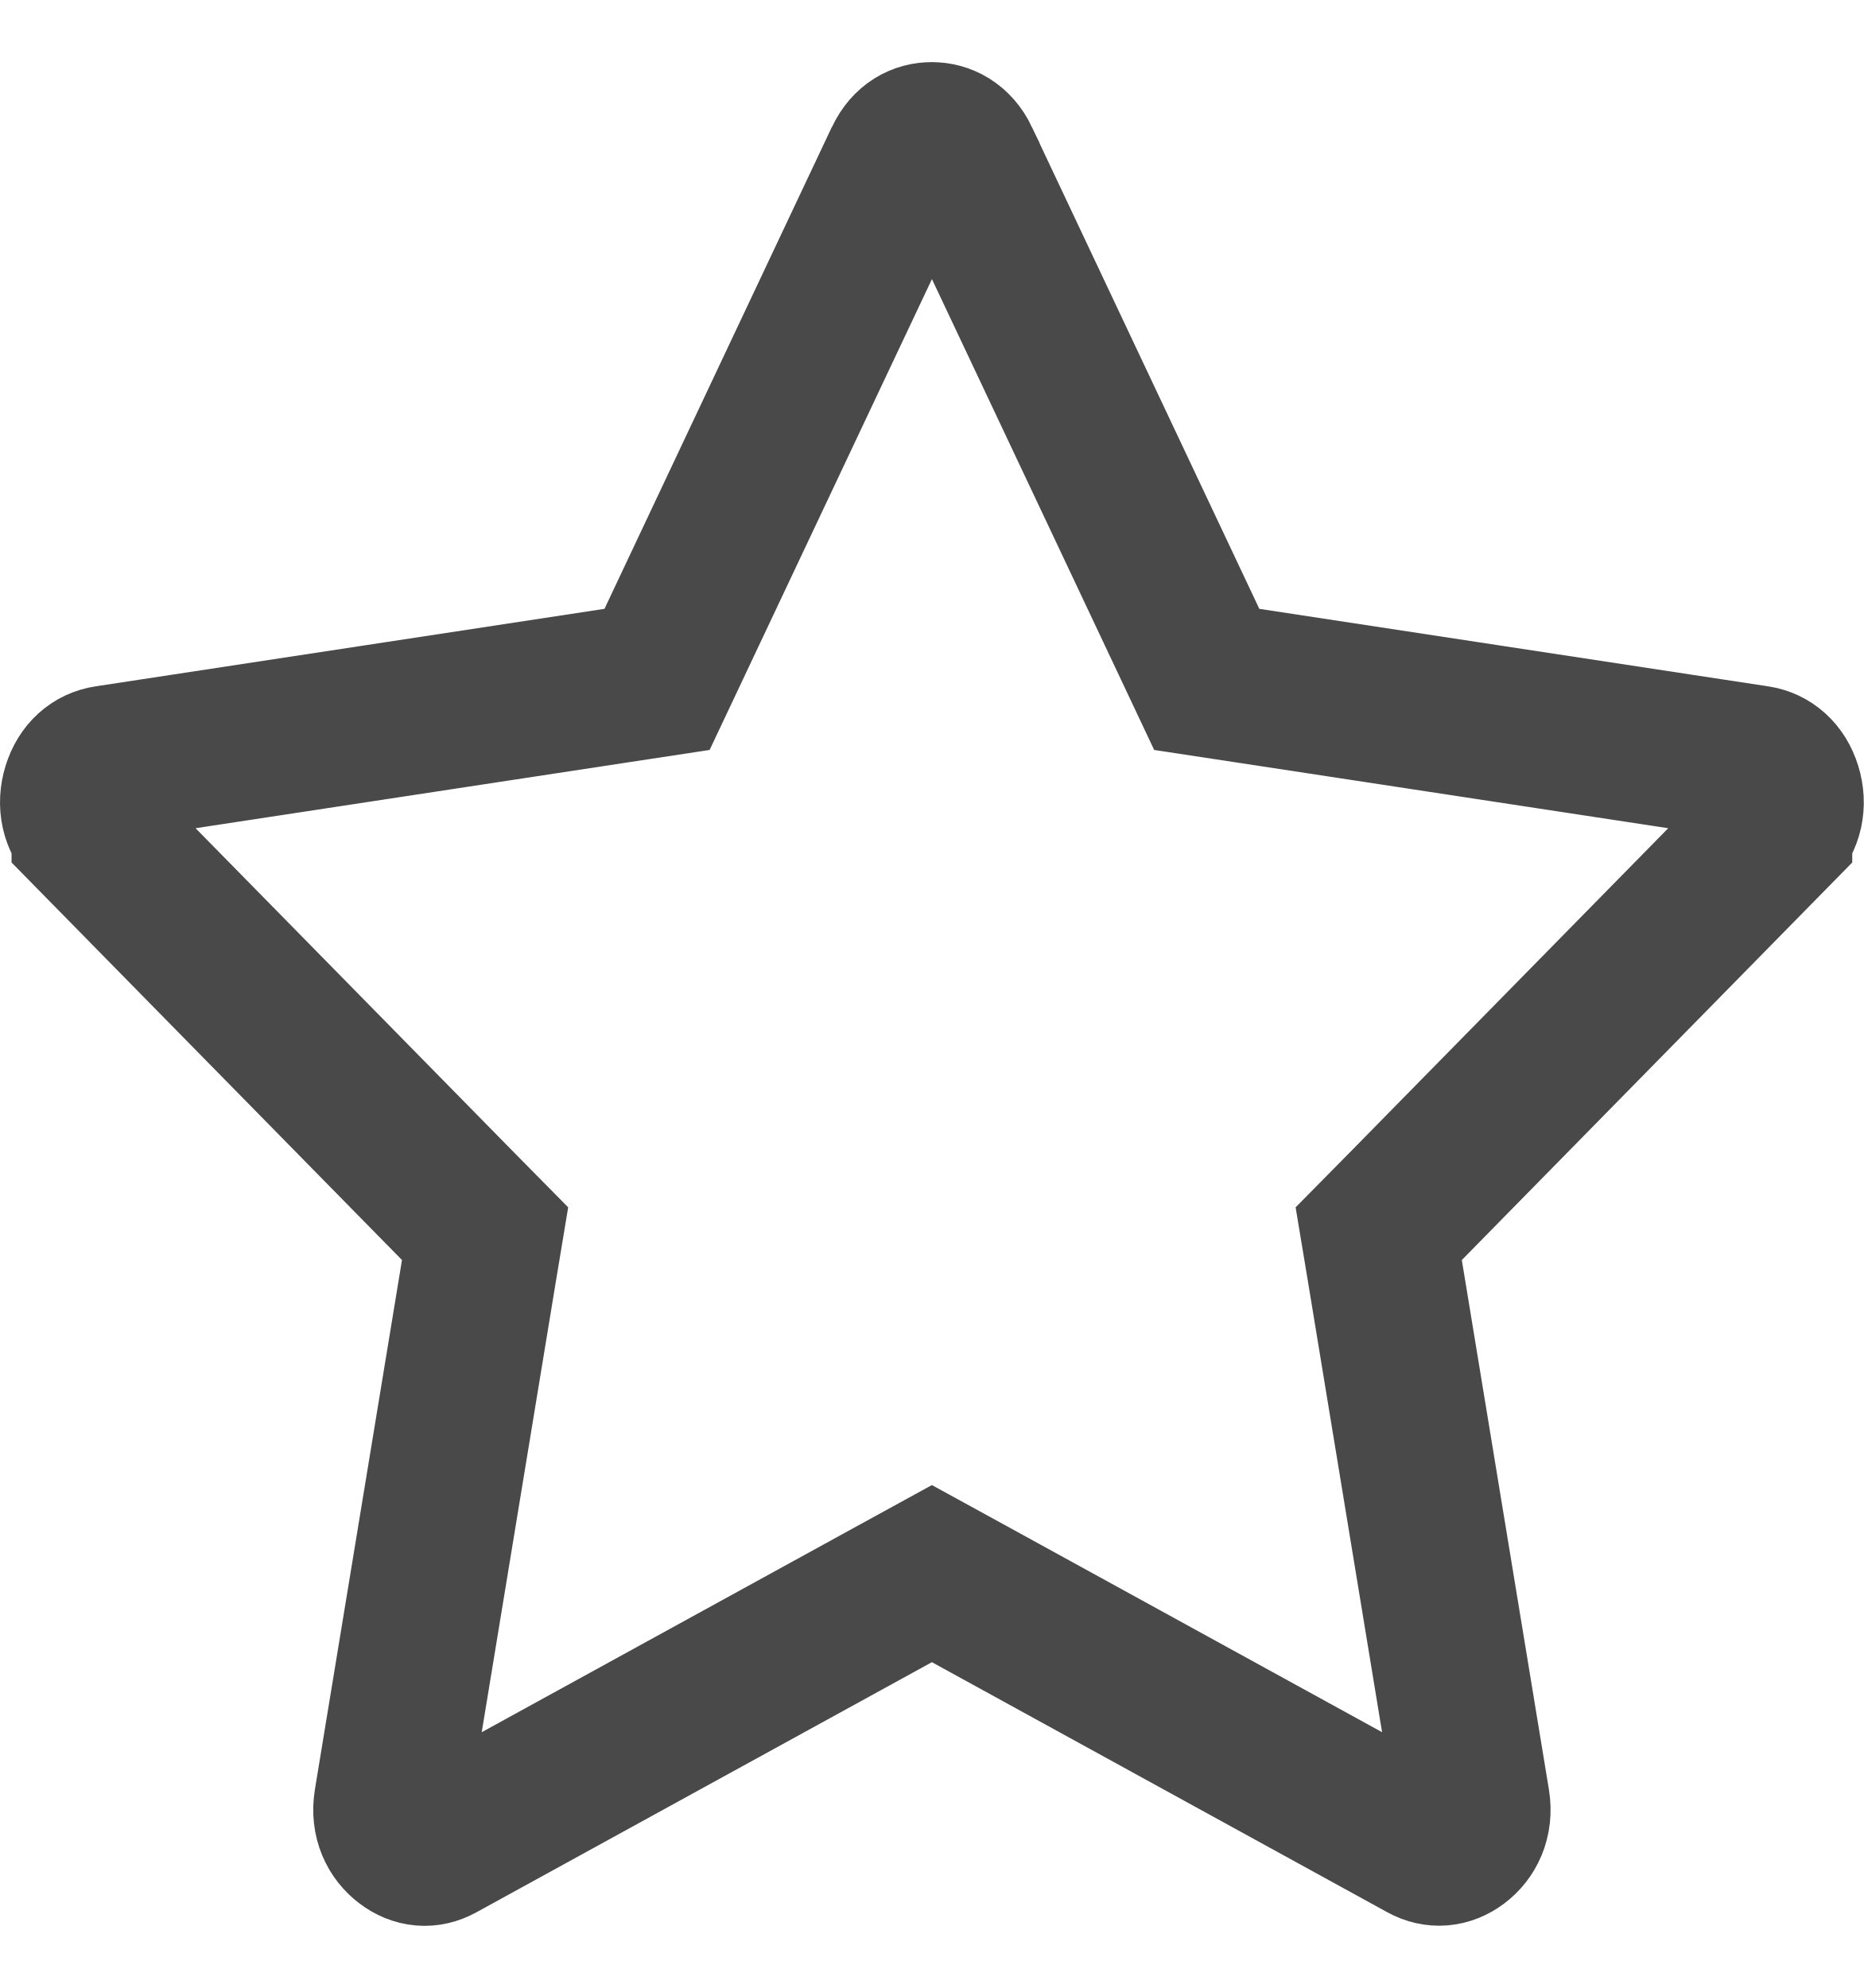
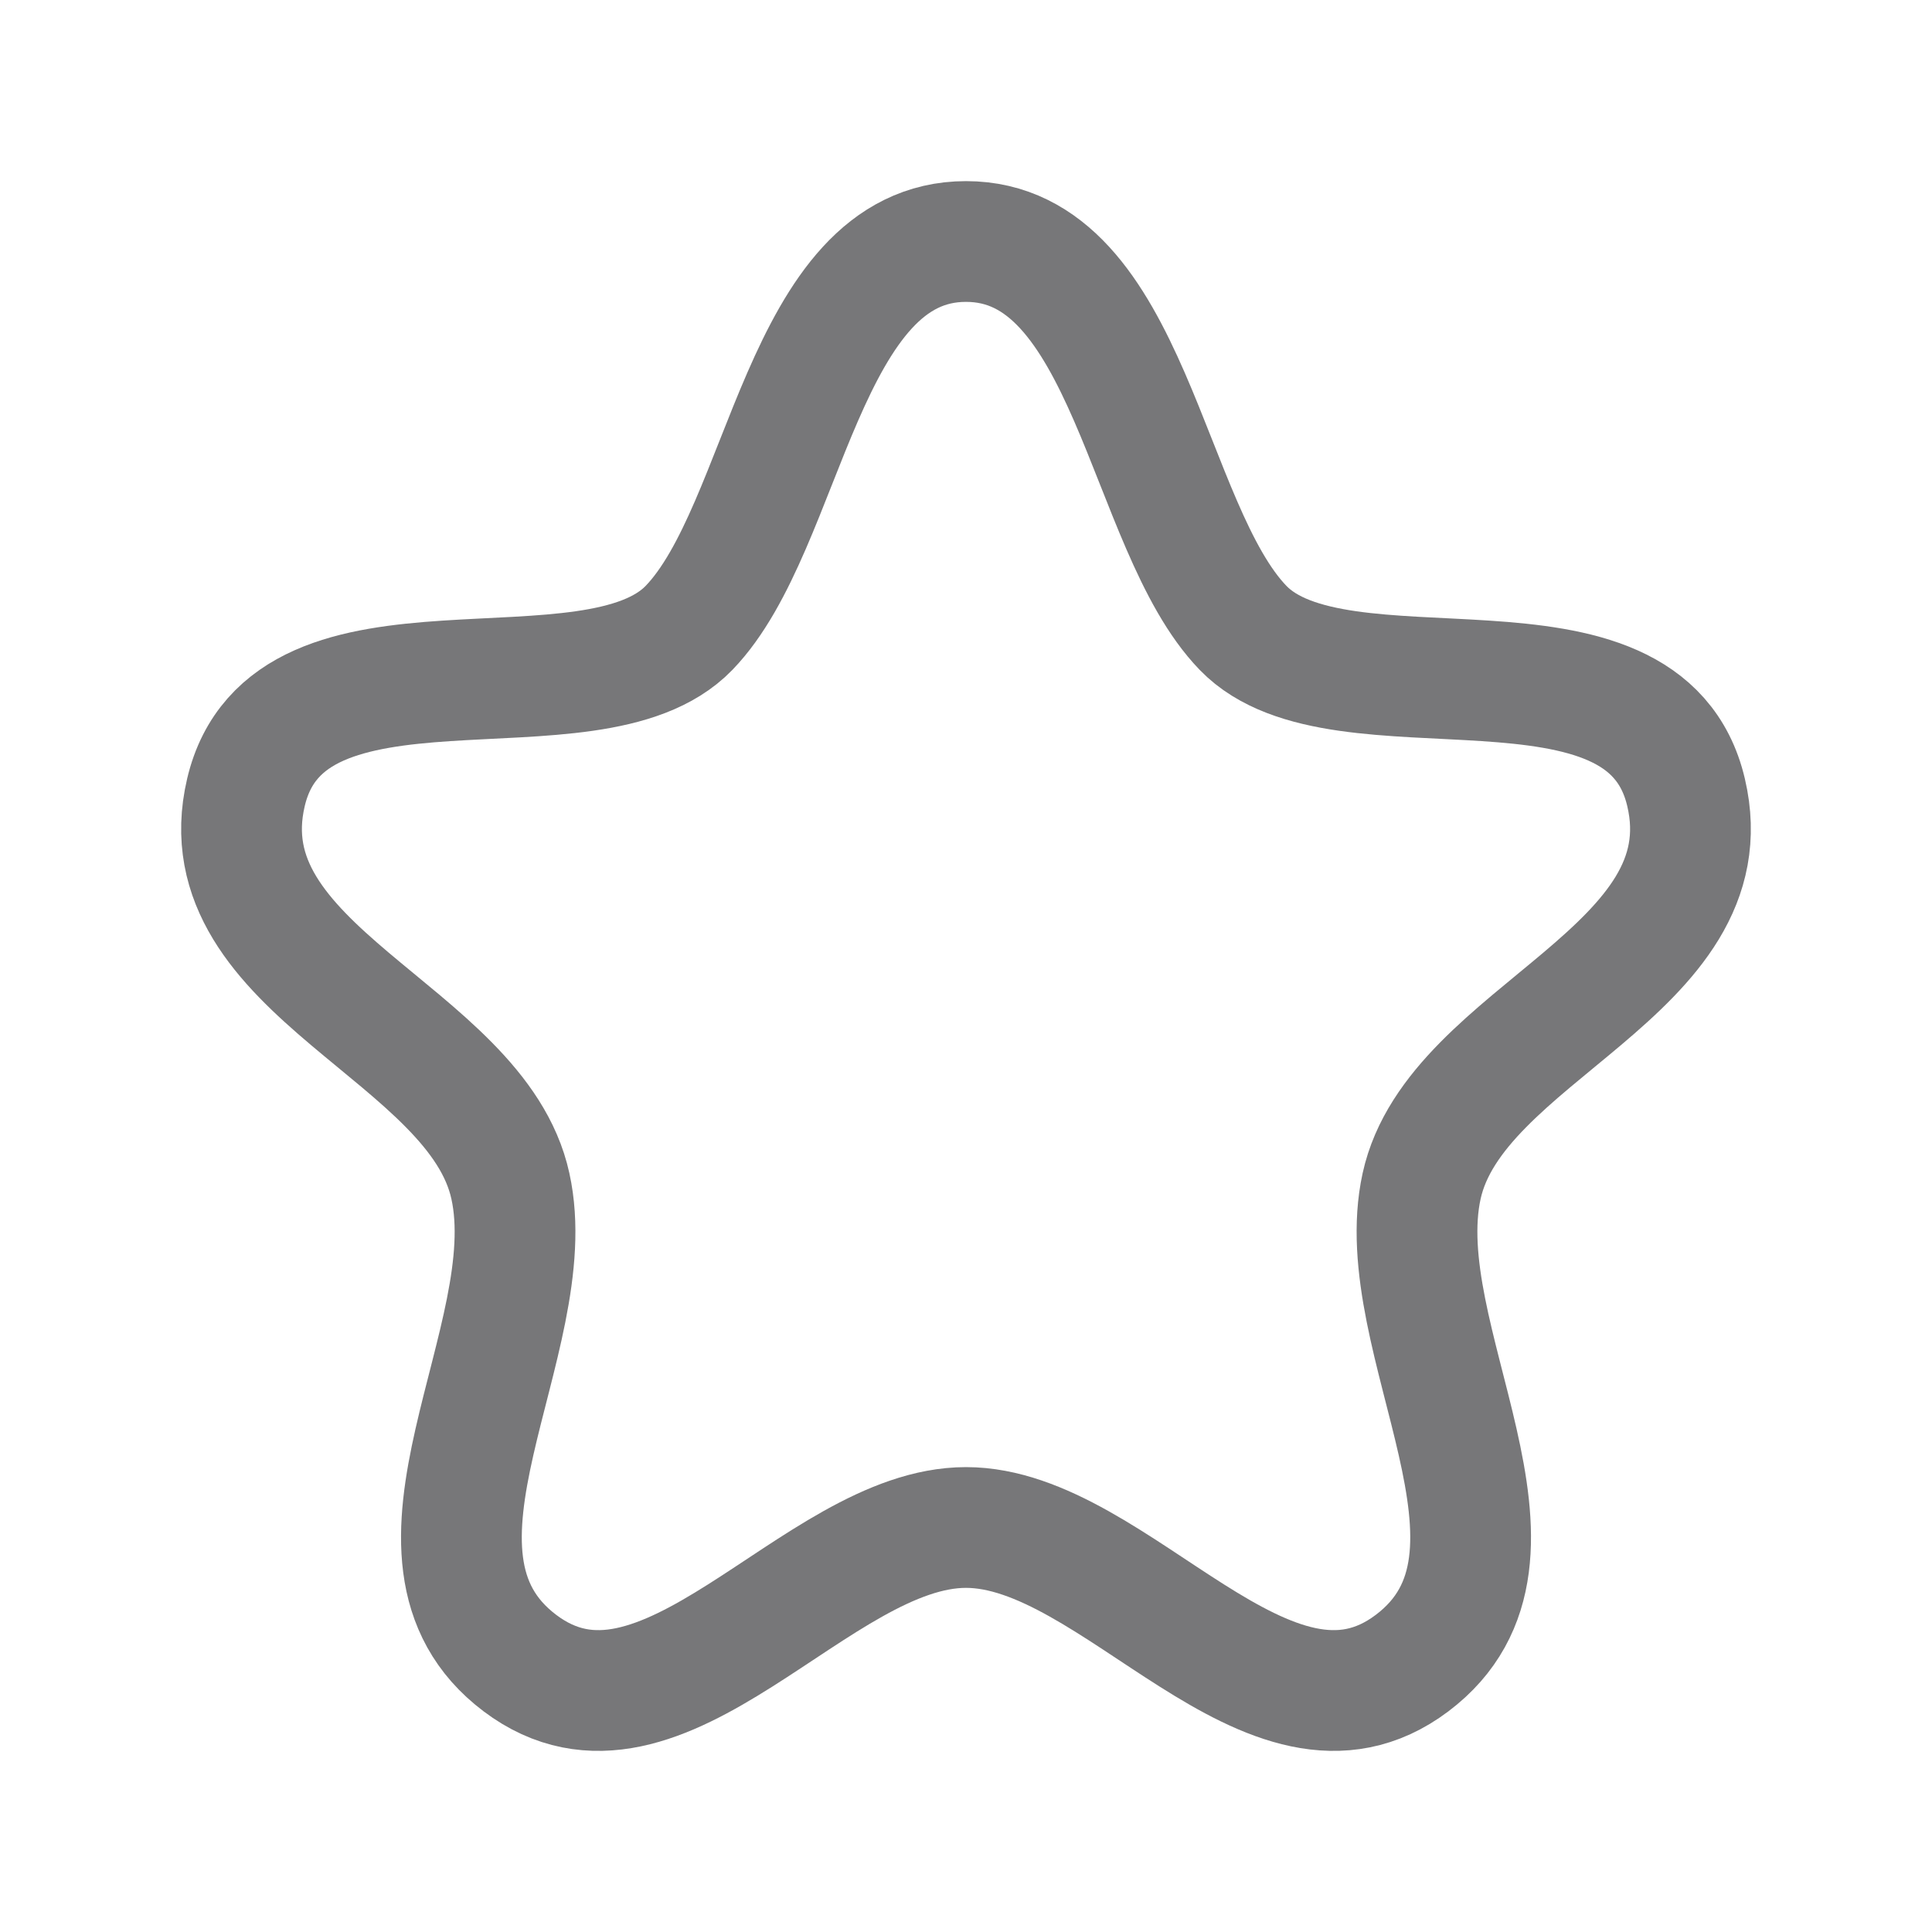
- <svg xmlns="http://www.w3.org/2000/svg" width="15" height="16" viewBox="0 0 15 16" fill="none">
-   <path d="M5.288 5.468L4.959 5.518L0.862 6.142L0.862 6.142C0.763 6.157 0.68 6.225 0.642 6.348C0.604 6.471 0.63 6.596 0.718 6.685L0.718 6.686L3.681 9.703L3.904 9.929L3.852 10.242L3.151 14.504C3.151 14.504 3.151 14.504 3.151 14.504C3.128 14.648 3.186 14.758 3.27 14.821C3.353 14.884 3.445 14.892 3.533 14.843L3.535 14.842L7.199 12.83L7.5 12.665L7.801 12.83L11.465 14.842L11.465 14.842C11.554 14.891 11.647 14.883 11.731 14.82C11.814 14.757 11.872 14.648 11.849 14.504C11.849 14.504 11.849 14.504 11.849 14.504L11.148 10.242L11.096 9.929L11.319 9.703L14.282 6.686L14.282 6.685C14.37 6.596 14.396 6.471 14.358 6.348C14.32 6.225 14.236 6.157 14.138 6.142L14.138 6.142L10.041 5.518L9.712 5.468L9.57 5.167L7.74 1.29C7.74 1.29 7.74 1.289 7.74 1.289C7.683 1.17 7.588 1.125 7.499 1.125C7.411 1.125 7.318 1.167 7.261 1.289L5.288 5.468ZM5.288 5.468L5.43 5.167L7.26 1.289L5.288 5.468Z" stroke="#494949" stroke-width="1.25" />
+ <svg xmlns="http://www.w3.org/2000/svg" width="24px" height="24px" viewBox="0 0 24 24" version="1.1">
+   <g id="Iconly/Curved/Star" stroke="none" stroke-width="1" fill="none" fill-rule="evenodd" stroke-linecap="round" stroke-linejoin="round">
+     <g id="Star" transform="translate(3, 3)" stroke="#777779" stroke-width="1.5">
+       <path d="M9,0 C6.964,0 6.771,3.547 5.559,4.8 C4.347,6.053 0.578,4.62 0.055,6.844 C-0.468,9.069 2.922,9.824 3.34,11.733 C3.761,13.643 1.689,16.325 3.459,17.66 C5.229,18.994 7.134,15.975 9,15.975 C10.866,15.975 12.771,18.994 14.541,17.66 C16.311,16.325 14.241,13.643 14.66,11.733 C15.079,9.824 18.468,9.069 17.945,6.844 C17.423,4.62 13.653,6.053 12.442,4.8 C11.23,3.547 11.036,0 9,0 Z" id="Stroke-1" />
+     </g>
+   </g>
</svg>
